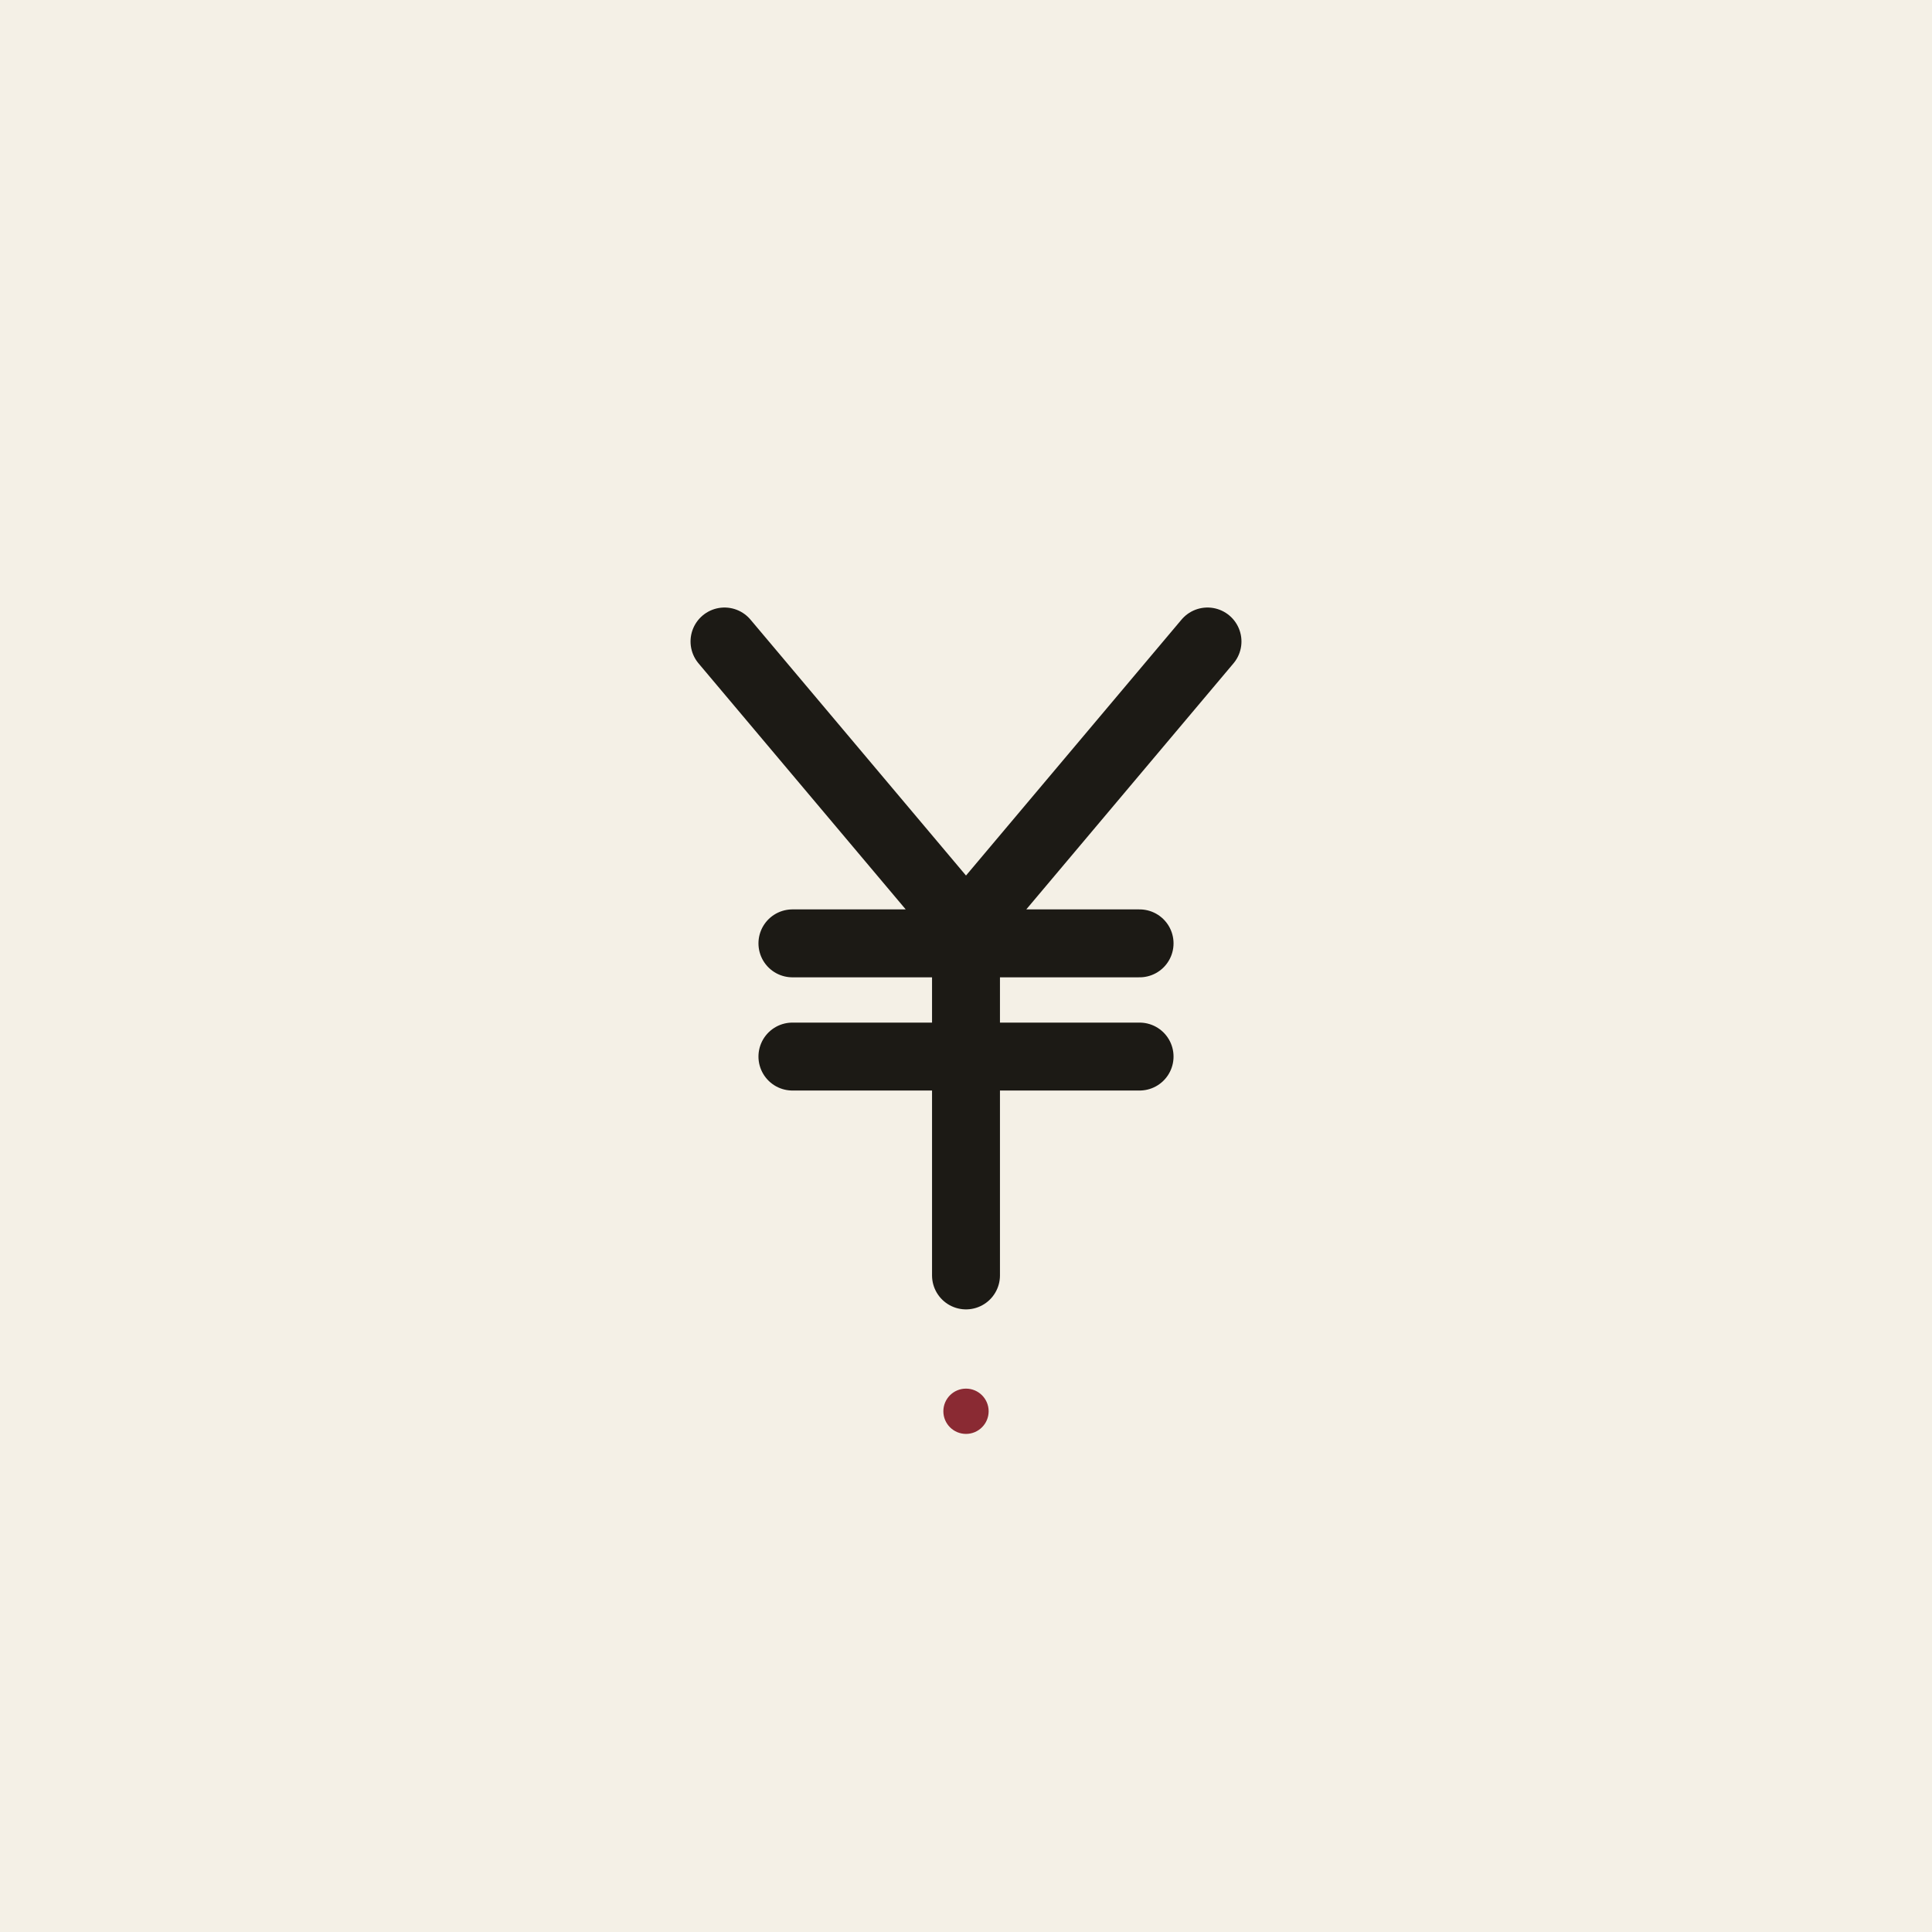
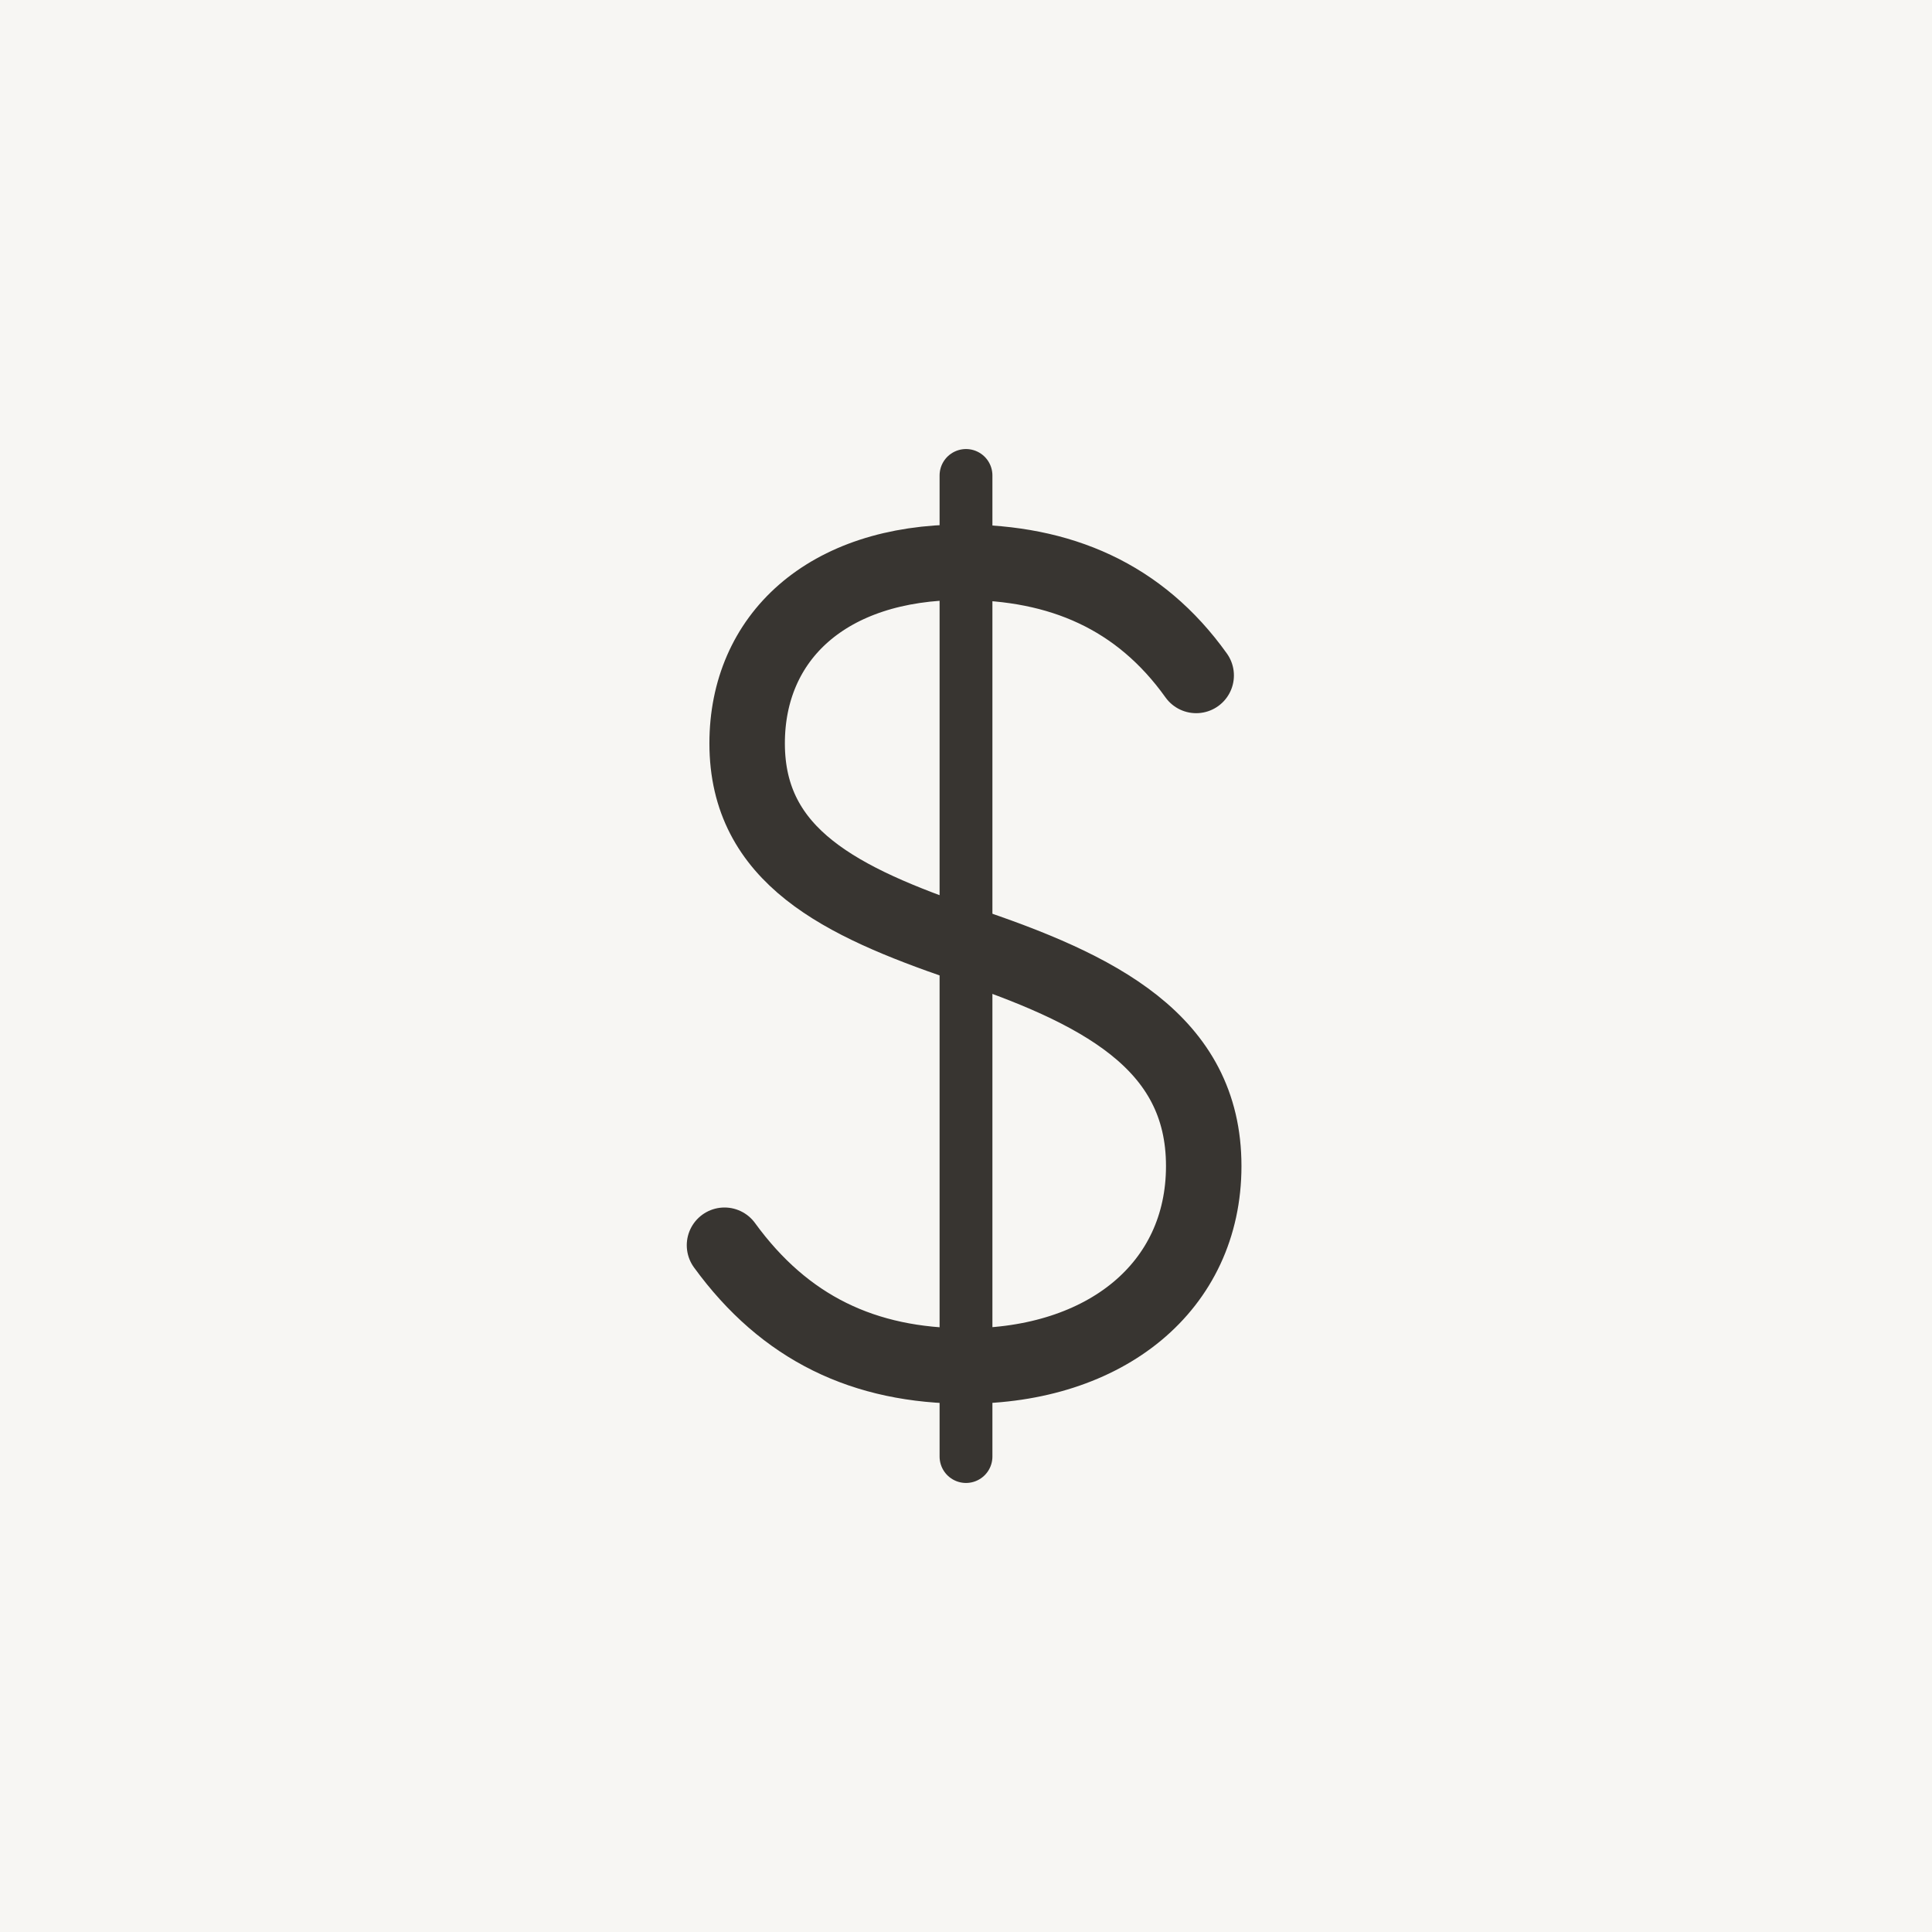
<svg xmlns="http://www.w3.org/2000/svg" viewBox="0 0 512 512">
-   <rect width="512" height="512" fill="#f4f0e6" />
-   <path d="M192 170 256 246 320 170 M210 250h92 M210 280h92 M256 246v92" fill="none" stroke="#1c1a15" stroke-width="18" stroke-linecap="round" stroke-linejoin="round" />
-   <circle cx="256" cy="374" r="6" fill="#8a2a33" />
+   <rect width="512" height="512" fill="#f7f6f3" />
+   <g transform="translate(3 7)" fill="none" stroke="#383531" stroke-linecap="round" stroke-linejoin="round">
+     <path d="M314 172C299 151 278 142 252 142C216 142 195 162 195 190C195 220 220 232 252 243C288 255 316 269 316 302C316 334 290 355 253 355C226 355 205 345 189 323" stroke-width="20" />
+     <path d="M253 119V379" stroke-width="14" />
+   </g>
</svg>
